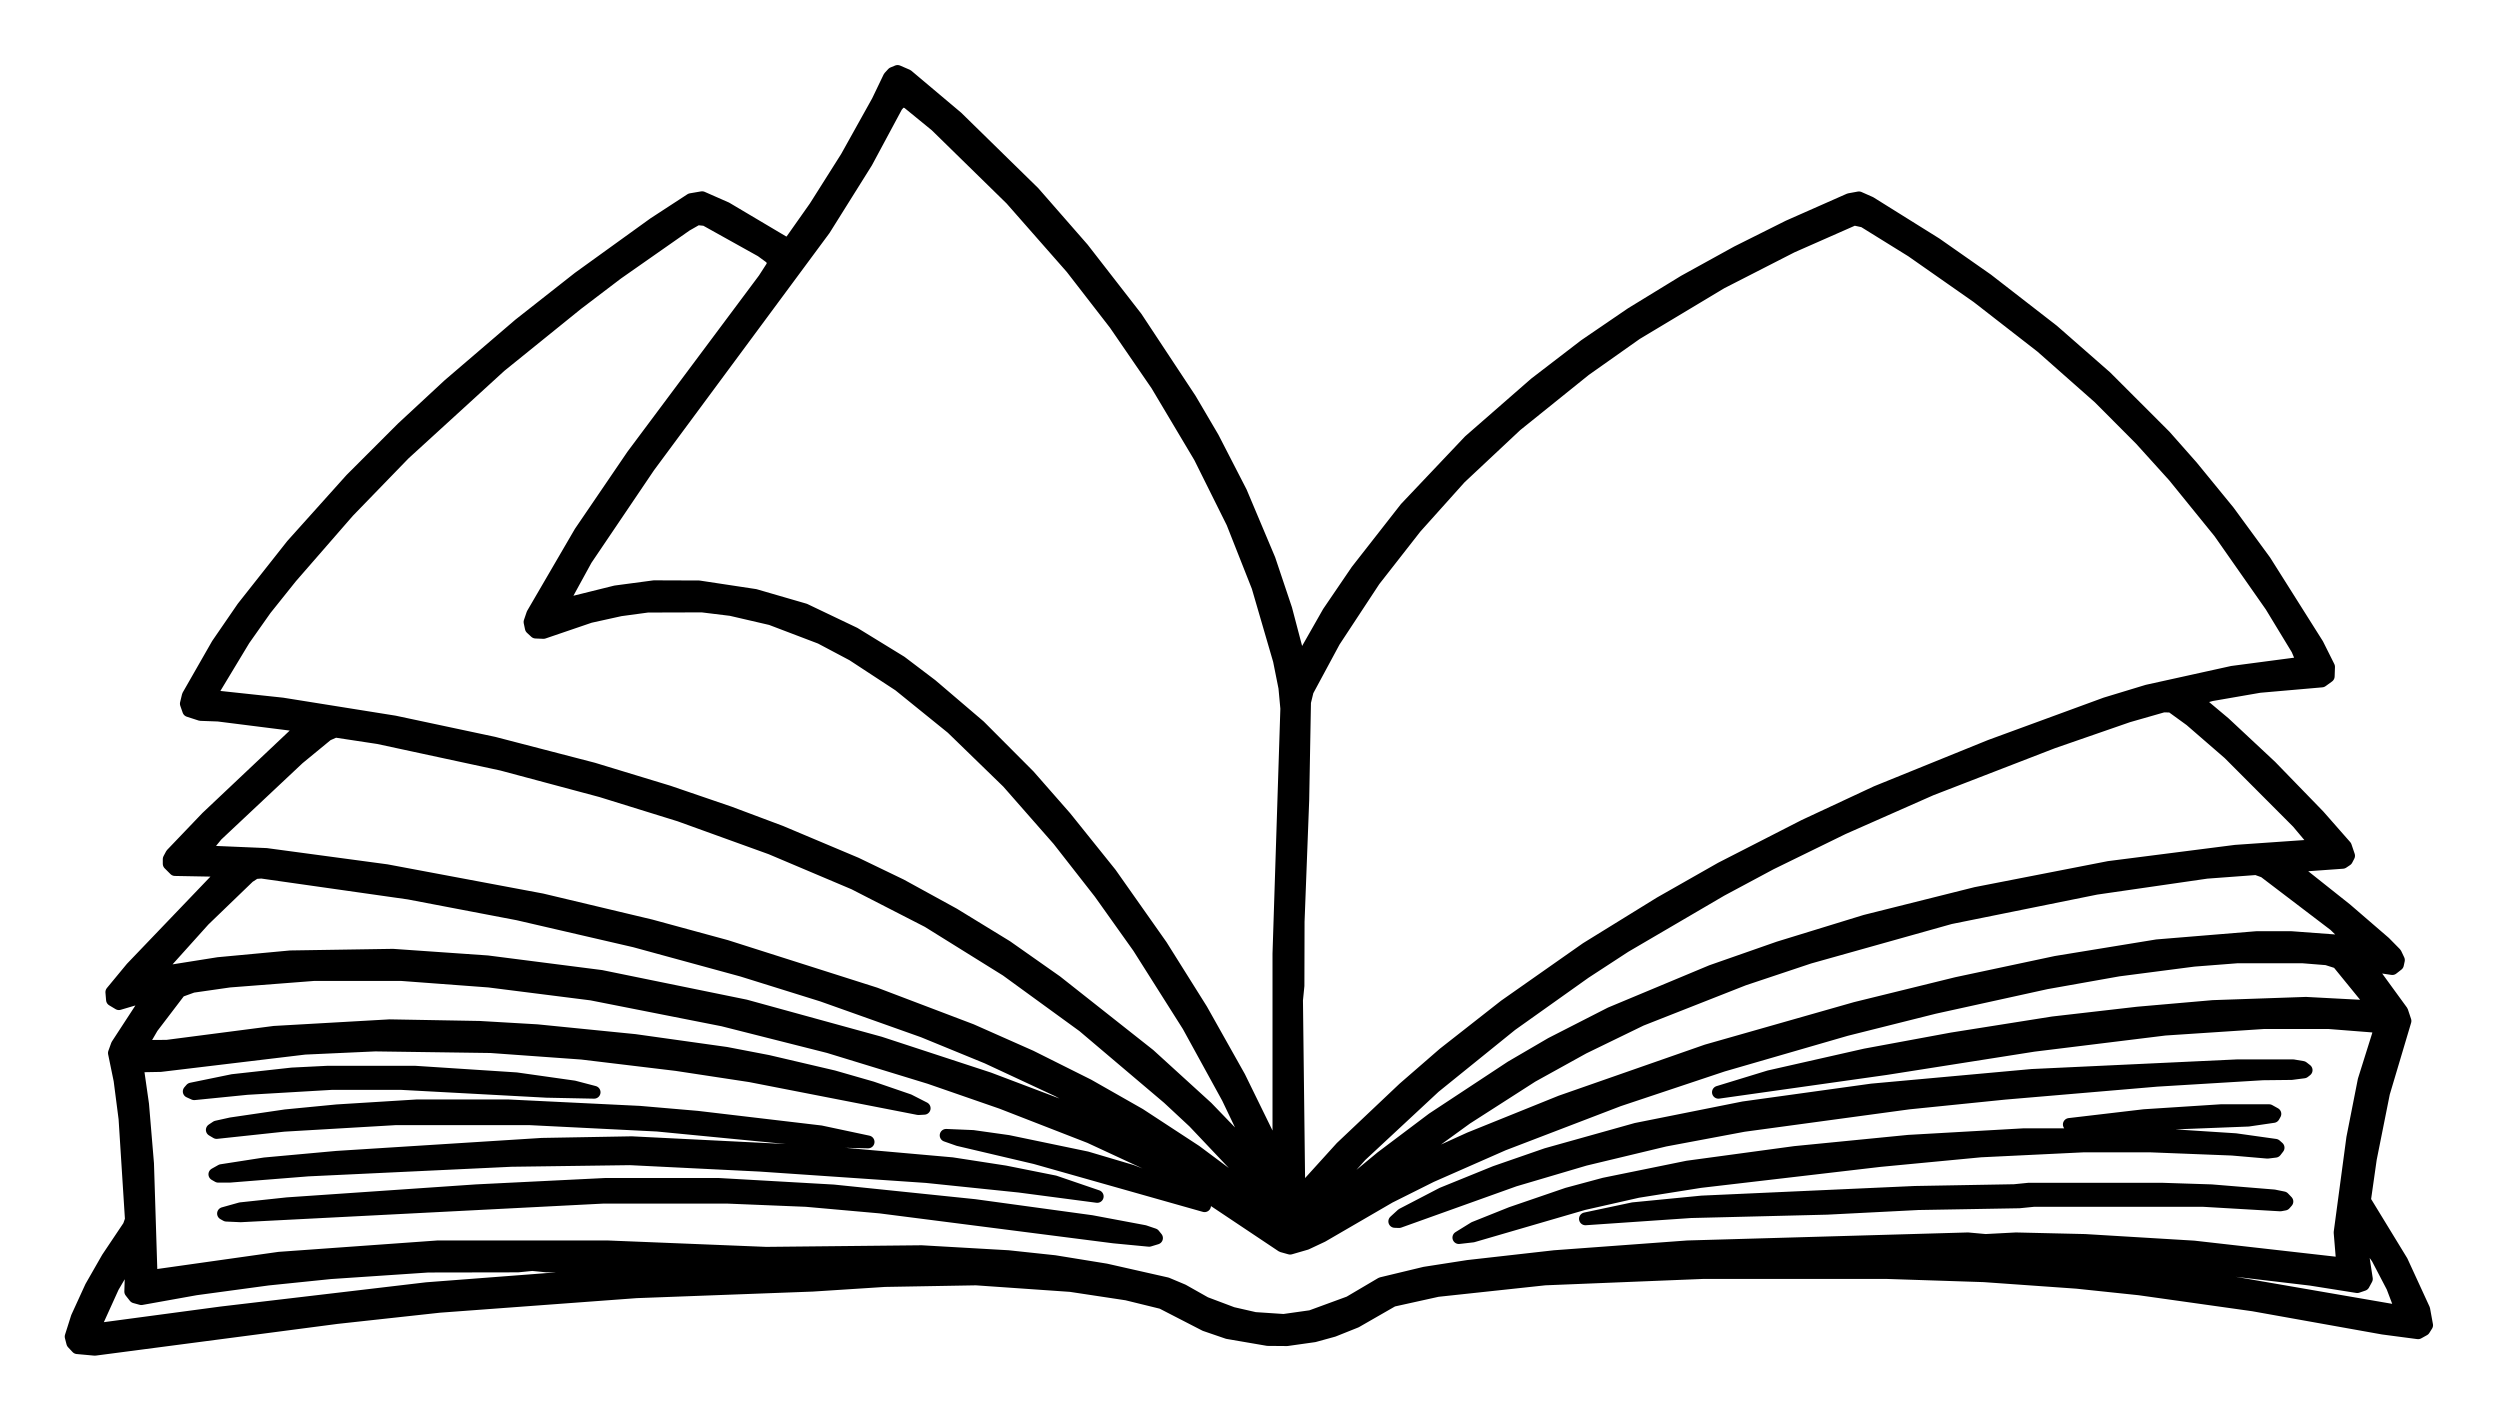
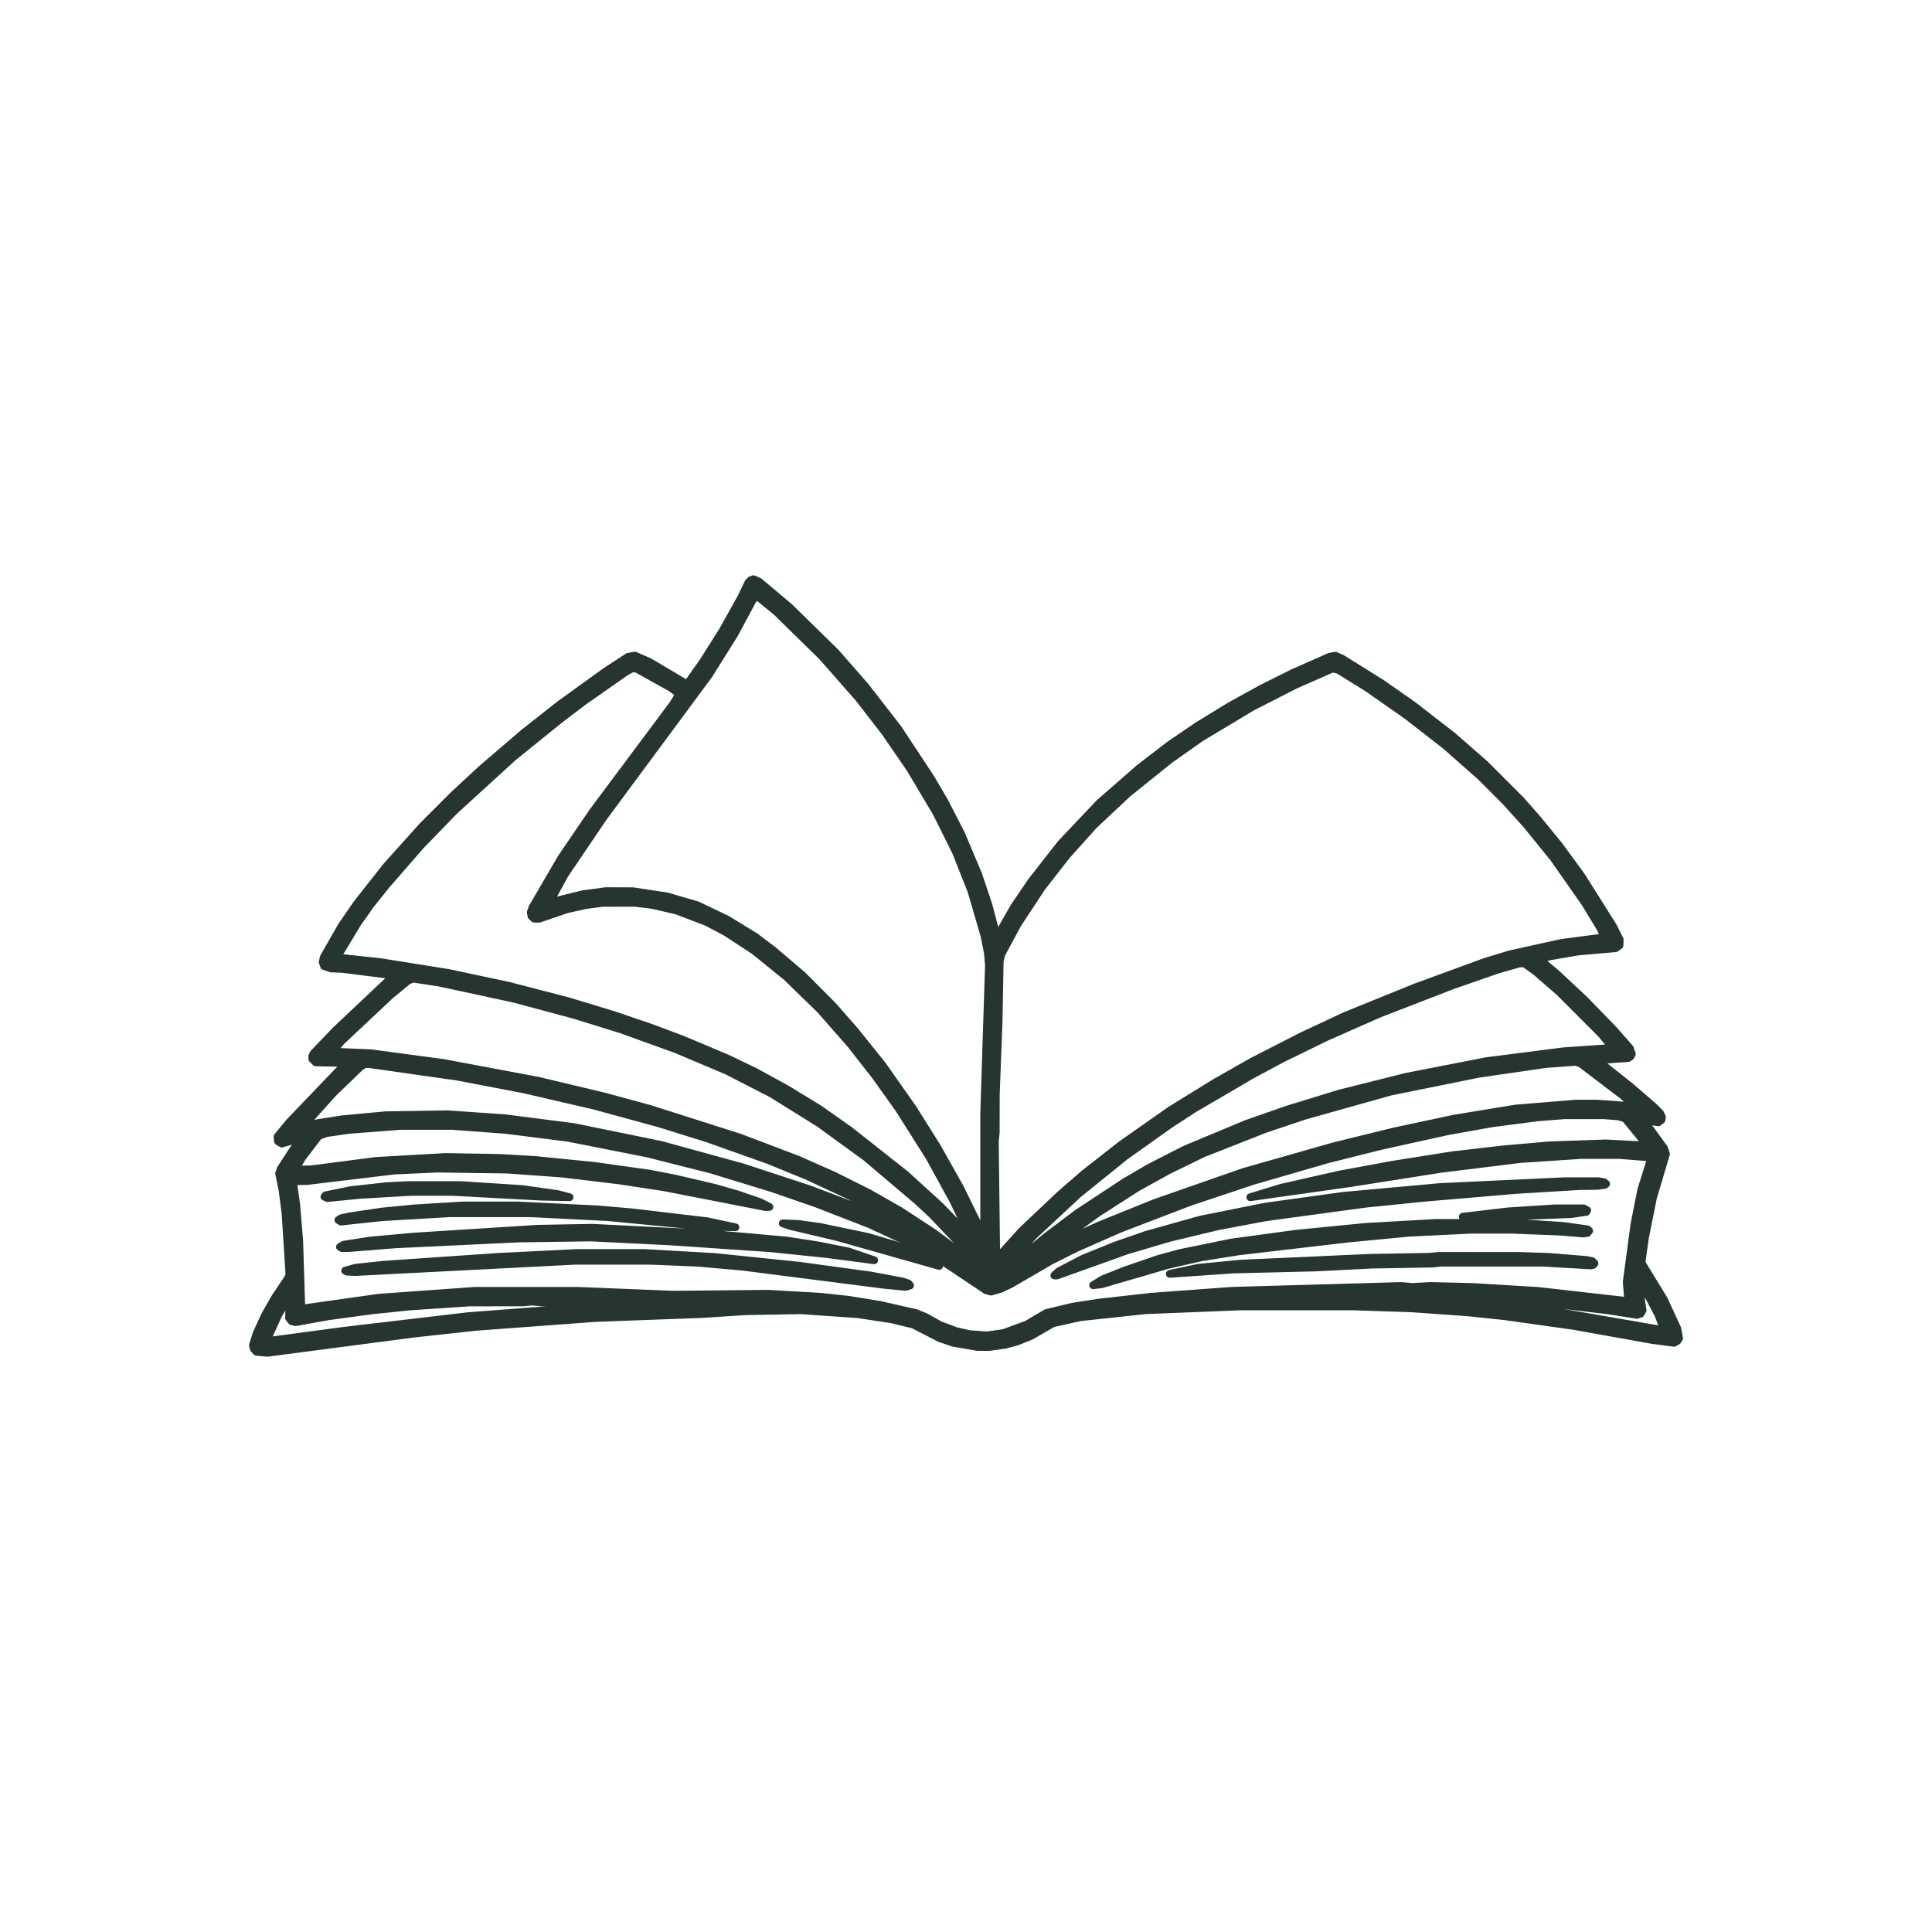
- <svg xmlns="http://www.w3.org/2000/svg" viewBox="0 0 1560.3 887.3">
-   <path fill="#000" stroke="#000" stroke-width="8" stroke-linejoin="round" fill-rule="evenodd" d="M1427.3 749.9 1425.1 747.6 1419.2 746.4 1380.2 743.2 1349.2 742.2 1266.2 742.2 1257.2 743.1 1195.2 744.2 1062.2 750.2 1019.2 754.4 989.5 760.7 1055.2 756.2 1140.2 754.1 1197.2 751.2 1260.2 750.1 1269.2 749.2 1375.2 749.2 1423.2 752 1425.9 751.5ZM139.5 757.4 141.3 758.4 150.2 758.8 376.2 747.2 454.2 747.2 503.2 749.2 549.2 753.3 695.2 772 717.2 774.1 721.8 772.7 720.1 770.6 714.2 768.6 681.2 762.4 608.2 752.4 520.2 743.3 448.2 739.2 378.2 739.2 297.2 743.2 179.2 751.3 150.2 754.4ZM134.1 732.9 136.2 734.1 143.2 734.1 192.2 730.2 319.2 724.2 393.2 723.2 474.2 727.2 578.2 734.3 636.2 740.3 684.8 746.7 658.2 737.6 627.2 731.4 594.2 726.3 514.2 719.2 394.2 713.2 338.2 714.2 210.2 722.3 165.2 726.4 138.2 730.6ZM1421.8 716.3 1420.1 714.8 1395.2 711.3 1347.2 708.2 1263.2 708.2 1191.2 712.3 1120.2 719.3 1053.2 728.4 1001.2 739 978.2 745.2 943.2 757.2 920.2 766.4 910.5 772.4 919.2 771.4 988.2 751.3 1022.2 743.6 1061.2 737.4 1173.2 724.3 1236.2 718.3 1300.2 715.2 1342.2 715.2 1393.2 717.2 1415.2 719.1 1420.1 718.5ZM590.5 708.6 598.2 711.3 646.2 722.6 751.8 752.5 743.2 746.7 725.2 738.2 706.2 730.9 678.2 722.6 629.2 712.4 607.2 709.3ZM1419.8 695.2 1416.2 693.2 1386.2 693.2 1338.2 696.3 1291.5 701.8 1326.2 702.1 1403.2 699.1 1418.9 696.8ZM132.5 705.2 135.2 706.8 177.2 702.3 247.2 698.2 330.2 698.2 410.2 702.2 511.2 712 541.8 712.7 512.2 706.4 435.2 697.3 399.2 694.2 317.2 690.2 260.2 690.2 210.2 693.3 178.2 696.4 144.2 701.4 135.2 703.4ZM118.1 681.2 121.2 682.6 154.2 679.3 207.2 676.2 250.2 676.2 341.2 681.1 370.8 681.7 358.2 678.4 322.2 673.3 259.2 669.2 204.2 669.2 182.2 670.3 145.2 674.4 119.4 679.7ZM1439.3 667.9 1437.1 666.2 1431.2 665.2 1396.2 665.2 1268.2 671.2 1168.2 680.3 1088.2 691.4 1021.2 704.8 965.2 720.5 933.2 731.6 900.2 745 875.2 758 870.5 762.3 873.2 762.4 945.2 736.6 989.2 723.6 1039.2 711.6 1088.2 702.4 1191.2 688.4 1251.2 682.3 1346.2 674.2 1412.2 670.2 1430.2 670 1437.9 669ZM44.4 834.2 45.4 838.1 48.2 841.1 59.2 842.1 210.2 822.3 274.2 815.3 397.2 806.2 507.2 802.1 552.2 799.2 609.2 798.2 668.2 802.3 703.2 807.6 725.2 813 752.2 826.9 766.2 831.7 791.2 836 803.2 836.1 820.2 833.7 832.2 830.4 846.2 824.8 869.2 811.6 897.2 805.4 964.2 798.2 1063.2 794.2 1177.2 794.2 1238.2 796.2 1296.2 800.3 1335.2 804.4 1406.2 814.4 1487.2 828.9 1509.2 831.8 1512.8 829.8 1514.5 827.1 1512.7 817.2 1498.9 787.2 1475.7 749.2 1479.4 723.2 1487.6 682.2 1501 637.2 1499 631.2 1478.9 603.6 1480.3 602.6 1493.1 604.5 1496.3 602 1496.9 599.2 1495 595.2 1488.2 588.3 1464.2 567.6 1432.1 542.1 1432.1 541 1434.2 540.2 1462.1 538.2 1464.5 536.6 1465.8 534.1 1463.8 528.2 1447.1 509.2 1417.1 478.3 1388.2 451.3 1372.1 437.8 1373.3 435.5 1380.2 433.6 1410.2 428.4 1449.1 425 1453.1 422.1 1453.3 416.2 1446.3 402.2 1413.5 350.2 1390.8 319.2 1367.9 291.2 1351.1 272.2 1314.2 235.3 1281.2 206.4 1240.2 174.6 1208.2 152.2 1167.2 126.6 1160.2 123.5 1154.2 124.6 1116.2 141.4 1084.2 157.4 1051.2 175.6 1018.2 195.8 989.2 215.6 958.2 239.4 917.2 275.2 877.4 317.2 846.9 356.2 829.2 382.2 813.9 409.1 811.4 410.8 810.1 409.1 802.5 380.2 792.1 349.2 774.4 307.2 756.9 273.2 742.8 249.2 709.1 198.2 675.7 155.2 645.1 120.2 597.2 73.3 566.2 47.2 560.2 44.6 557.3 45.8 555.1 48.2 547.9 63.2 528.4 98.2 508.8 129.2 493.5 150.9 491.9 151.9 489.1 151.3 453.2 130 438.2 123.4 431.2 124.6 408.2 139.6 361.2 173.5 324.2 202.6 280.2 240.3 251.2 267.2 219.2 299.2 182.4 340.2 151.6 379.2 135.8 402.2 117.5 434.2 116.3 439.2 117.8 443.5 125.2 445.9 136.2 446.3 186.1 452.6 188.4 454.3 129.2 510.2 107.2 533.2 105.6 536.2 105.6 539.1 109.2 542.7 136.1 543.2 138.5 544 138.8 545.1 82.2 604.2 69.8 619.2 70.2 624 74.2 626.4 90.1 621.7 92.5 622.6 73.2 652.2 71.4 657.2 74.9 674.2 78 698.2 82 761.2 80.6 765.2 67.2 785.2 56.9 803.2 48.2 822.2ZM59.2 827.9 70.4 803.2 78.6 789.2 81 786.9 82.1 790.2 81.6 806.1 84.2 809.4 88.2 810.5 122.2 804.4 167.2 798.3 206.2 794.3 267.2 790.2 323.2 790.1 332.2 789.2 341.2 790.1 399.2 790.2 426.1 791.2 428.4 792.2 422.2 794 372.2 796.2 266.2 804.3 138.2 819.4 61.3 829.7ZM1498.8 817.7 1497 818.5 1392.2 800.4 1333.2 792.4 1298.2 788.9 1290.9 787.2 1294.2 786.2 1314.2 786.2 1382.2 791.3 1442.2 798.4 1471.2 803 1475 801.7 1476.9 798.2 1473.4 775.2 1474.5 771.9 1483.9 785.2 1493.3 803.2ZM1485.2 643.3 1475.5 674.2 1468.4 710.2 1460.5 769.2 1461.9 786.1 1460 788.6 1369.2 778.3 1301.2 774.2 1258.2 773.2 1239.2 774.2 1228.2 773.2 1053.2 778.2 970.2 784.3 916.2 790.4 889.2 794.6 862.2 801.1 842.2 812.9 818.2 821.7 801.2 824.1 783.2 822.9 769.2 819.7 752.2 813.3 738.2 805.4 728.2 801.2 690.2 792.6 658.2 787.4 629.2 784.3 575.2 781.2 478.2 782.2 379.2 778.2 273.2 778.2 174.2 785.3 96.4 796.3 95 795.6 94.2 793.1 92.1 726.2 89 689.2 86 668.2 86.7 666 89.2 665.2 100.2 665 190.2 654.2 234.2 652.2 306.2 653.2 363.2 657.3 422.2 664.4 468.2 671.4 573.2 691.9 576.8 691.7 567.2 686.8 544.2 678.9 520.2 672 479.2 662.4 453.2 657.4 396.2 649.4 335.2 643.3 299.2 641.2 243.2 640.2 171.2 644.3 104.2 653 91.2 653.1 88.8 651.7 94.9 641.2 112.2 618.5 120.2 615.6 143.2 612.3 196.2 608.2 250.2 608.2 305.2 612.3 369.2 620.4 451.2 636.6 517.2 653.3 580.2 672.6 625.2 688.2 680.2 709.6 727.2 731.4 756.2 748.2 800.2 777.6 805.2 779 815.2 776.1 825.2 771.4 867.2 747 893.2 734 938.2 714.2 1010.2 686.6 1075.2 664.9 1152.2 642.6 1207.2 628.8 1277.2 613.4 1322.2 605.4 1369.2 599.3 1396.2 597.2 1437.2 597.2 1452.2 598.4 1459.1 600.6 1476.7 622.2 1478.9 626.7 1475.2 628.1 1439.2 626.2 1381.2 628.2 1334.2 632.3 1281.2 638.4 1218.2 648.4 1164.2 658.4 1104.2 672 1072.5 681.7 1177.2 666.9 1269.2 652.4 1351.2 642.3 1413.2 638.2 1453.2 638.2 1481.2 640.4 1483.9 641.4ZM99.5 605 127.2 574.2 155.2 547.2 159.2 544.6 163.2 544.3 255.2 557.4 323.2 570.4 396.2 587.3 463.2 605.6 513.2 621.2 576.2 643.6 616.2 660 660.2 680.5 690.2 696.6 707.4 707.9 704.1 707.8 664.2 691 617.2 673.2 549.2 650.9 465.2 627.8 375.2 609.4 304.2 600.3 245.2 596.2 181.2 597.2 136.2 601.4 102.2 606.8 99.8 606.3ZM1466.8 586.8 1466.5 587.9 1430.2 585.2 1408.2 585.2 1346.2 590.3 1283.2 600.6 1221.2 613.8 1158.2 629.3 1065.2 655.8 974.2 687.6 917.2 710.6 877.2 728.8 874.9 728.6 879.2 724 915.2 697.9 956.2 671.6 988.2 653.9 1024.2 636.4 1088.2 611.2 1129.2 597.5 1217.2 572.8 1308.2 554.4 1377.2 544.4 1408.2 542.1 1413.2 543.9 1457.2 577.4ZM128.8 529 135.2 521.2 186.2 473.3 204.2 458.5 209.2 456.3 236.2 460.4 313.2 477 375.2 493.6 424.2 508.8 481.2 529.4 533.2 551.4 579.2 575 628.2 605.5 676.2 640.4 729.2 685.3 745.2 700.2 789.7 747.2 794.7 755.5 792.1 754.9 770.2 736.4 746.2 718.5 711.2 695.6 679.2 677.4 643.2 659.4 606.2 643 546.2 620.2 453.2 590.6 406.2 577.8 338.2 561.6 241.2 543.4 166.2 533.3 133.2 531.9 129.6 530.8ZM1444.1 525.1 1443.6 527.3 1441.1 528.1 1395.2 531.3 1316.2 541.4 1233.2 557.6 1164.2 574.9 1110.2 591.5 1068.2 606.2 1005.2 632.5 968.2 651.4 943.2 666 894.2 698.3 862.2 722.4 822.2 755.5 818.3 757.3 818.9 755.1 849.2 721.2 895.2 678.4 943.2 639.6 989.2 606.9 1014.2 590.6 1074.2 555.5 1105.2 538.9 1150.2 516.9 1205.2 492.6 1281.2 463.2 1328.2 446.9 1350.2 440.6 1355.2 440.7 1367.2 449.4 1391.2 470.2 1434.1 513.2ZM1433.9 405.2 1436.4 411.1 1436.2 412.7 1434.1 414.2 1393.2 419.6 1340.2 431.3 1314.2 439.2 1242.2 465.6 1171.2 494.4 1126.2 515.4 1074.2 542 1036.2 563.6 990.2 592 939.2 627.8 901.2 657.6 876.2 679.3 837.2 716.2 813.9 741.9 812.3 742.8 810.6 741.9 809.2 624.2 810.1 615.2 810.2 575.2 813.1 499.2 814.2 438.2 815.9 431.2 832.6 400.2 857.6 362.2 883.4 329.2 911.2 298.2 946.2 265.4 989.2 230.8 1021.2 208.2 1074.2 176.4 1118.2 153.9 1157.2 136.7 1163.2 138 1193.2 156.6 1234.2 185.3 1274.2 216.4 1310.2 248.2 1336.1 274.2 1356.9 297.2 1385.3 332.2 1417.5 378.2ZM133.5 430.2 152.2 399.2 165.6 380.2 181.6 360.2 217.3 319.2 252.2 283.2 312.2 228.4 360.2 189.6 385.2 170.6 428.2 140.5 435.2 136.5 440.2 137 475.2 156.5 481.9 161.4 482.8 165.2 477 174.2 394.9 284.2 362.2 332.2 332.5 383.2 330.8 388.2 331.6 392 334.3 394.5 339.2 394.7 368.2 384.8 387.2 380.6 404.2 378.3 438.2 378.2 456.2 380.4 481.2 386.2 512.2 398 532.2 408.6 561.2 427.6 594.2 454.3 629.1 488.2 660.7 524.2 686.5 557.2 710.7 591.2 741.7 640.2 766.4 685.2 779.3 712.2 781 718.3 778.1 717 753.2 691.2 717.2 658.4 659.2 612.6 628.2 590.8 595.2 570.6 562.2 552.5 534.2 539 487.2 519.2 455.2 507.2 417.2 494.2 370.2 479.9 308.2 463.8 246.2 450.6 176.2 439.4 135.2 435 133.2 433.7ZM562.3 62.9 566.2 63.6 584.2 78.3 631.1 124.2 668.9 167.2 696 202.2 722.1 240.2 748.9 285.2 769.3 326.2 785.1 366.2 798.5 412.2 801.9 429.2 803.1 442.2 798.2 595.2 798.2 716.2 797 720.4 773.4 672.2 749.8 630.2 724.7 590.2 693 545.2 664.9 510.2 642.1 484.2 611.2 453.2 581.2 427.6 562.2 413.2 533.2 395.4 502.2 380.6 471.2 371.6 436.2 366.3 408.2 366.2 384.2 369.4 353.2 377.1 350.7 376.6 365.7 349.2 404.9 291.2 514.4 143.2 540.7 101.2 559.5 66.2Z" />
+ <svg xmlns="http://www.w3.org/2000/svg" width="1024" height="1024" viewBox="0 0 1024 1024">
+   <g transform="translate(111.2274 284.0411) scale(0.514174)">
+     <path d="M1427.3 749.9 1425.1 747.6 1419.2 746.4 1380.2 743.2 1349.2 742.2 1266.2 742.2 1257.2 743.1 1195.2 744.2 1062.2 750.2 1019.2 754.4 989.5 760.7 1055.2 756.2 1140.2 754.1 1197.2 751.2 1260.2 750.1 1269.2 749.2 1375.2 749.2 1423.2 752 1425.9 751.5ZM139.5 757.4 141.3 758.4 150.2 758.8 376.2 747.2 454.2 747.2 503.2 749.2 549.2 753.3 695.2 772 717.2 774.1 721.8 772.7 720.1 770.6 714.2 768.6 681.2 762.4 608.2 752.4 520.2 743.3 448.2 739.2 378.2 739.2 297.2 743.2 179.2 751.3 150.2 754.4ZM134.1 732.9 136.2 734.1 143.2 734.1 192.2 730.2 319.2 724.2 393.2 723.2 474.2 727.2 578.2 734.3 636.2 740.3 684.8 746.7 658.2 737.6 627.2 731.4 594.2 726.3 514.2 719.2 394.2 713.2 338.2 714.2 210.2 722.3 165.2 726.4 138.2 730.6ZM1421.8 716.3 1420.1 714.8 1395.2 711.3 1347.2 708.2 1263.2 708.2 1191.2 712.3 1120.2 719.3 1053.2 728.4 1001.2 739 978.2 745.2 943.2 757.2 920.2 766.4 910.5 772.4 919.2 771.4 988.2 751.3 1022.2 743.6 1061.2 737.4 1173.2 724.3 1236.2 718.3 1300.2 715.2 1342.2 715.2 1393.2 717.2 1415.2 719.1 1420.1 718.5ZM590.5 708.6 598.2 711.3 646.2 722.6 751.8 752.5 743.2 746.7 725.2 738.2 706.2 730.9 678.2 722.6 629.2 712.4 607.2 709.3ZM1419.8 695.2 1416.2 693.2 1386.2 693.2 1338.2 696.3 1291.5 701.8 1326.2 702.1 1403.2 699.1 1418.9 696.8ZM132.5 705.2 135.2 706.8 177.2 702.3 247.2 698.2 330.2 698.2 410.2 702.2 511.2 712 541.8 712.7 512.2 706.4 435.2 697.3 399.2 694.2 317.2 690.2 260.2 690.2 210.2 693.3 178.2 696.4 144.2 701.4 135.2 703.4ZM118.1 681.2 121.2 682.6 154.2 679.3 207.2 676.2 250.2 676.2 341.2 681.1 370.8 681.7 358.2 678.4 322.2 673.3 259.2 669.2 204.2 669.2 182.2 670.3 145.2 674.4 119.4 679.7ZM1439.3 667.9 1437.1 666.2 1431.2 665.2 1396.2 665.2 1268.2 671.2 1168.2 680.3 1088.2 691.4 1021.2 704.8 965.2 720.5 933.2 731.6 900.2 745 875.2 758 870.5 762.3 873.2 762.4 945.2 736.6 989.2 723.6 1039.2 711.6 1088.2 702.4 1191.2 688.4 1251.2 682.3 1346.2 674.2 1412.2 670.2 1430.2 670 1437.9 669ZM44.4 834.2 45.4 838.1 48.2 841.1 59.2 842.1 210.2 822.3 274.2 815.3 397.2 806.2 507.2 802.1 552.2 799.2 609.2 798.2 668.2 802.3 703.2 807.6 725.2 813 752.2 826.9 766.2 831.7 791.2 836 803.2 836.1 820.2 833.7 832.2 830.4 846.2 824.8 869.2 811.6 897.2 805.4 964.2 798.2 1063.2 794.2 1177.2 794.2 1238.2 796.2 1296.2 800.3 1335.2 804.4 1406.2 814.4 1487.2 828.9 1509.2 831.8 1512.8 829.8 1514.5 827.1 1512.7 817.2 1498.9 787.2 1475.7 749.2 1479.4 723.2 1487.6 682.2 1501 637.2 1499 631.2 1478.9 603.6 1480.3 602.6 1493.1 604.5 1496.3 602 1496.9 599.2 1495 595.2 1488.2 588.3 1464.2 567.6 1432.1 542.1 1432.1 541 1434.2 540.2 1462.1 538.2 1464.5 536.6 1465.8 534.1 1463.8 528.2 1447.1 509.2 1417.1 478.3 1388.2 451.3 1372.1 437.8 1373.3 435.5 1380.2 433.6 1410.2 428.4 1449.1 425 1453.1 422.1 1453.3 416.2 1446.3 402.2 1413.5 350.2 1390.8 319.2 1367.9 291.2 1351.1 272.2 1314.2 235.3 1281.2 206.4 1240.2 174.6 1208.2 152.2 1167.2 126.6 1160.2 123.5 1154.2 124.6 1116.2 141.4 1084.2 157.4 1051.2 175.6 1018.2 195.8 989.2 215.6 958.2 239.4 917.2 275.2 877.4 317.2 846.9 356.2 829.2 382.2 813.9 409.1 811.4 410.8 810.1 409.1 802.5 380.2 792.1 349.2 774.4 307.2 756.9 273.2 742.8 249.2 709.1 198.2 675.7 155.2 645.1 120.2 597.2 73.3 566.2 47.2 560.2 44.6 557.3 45.8 555.1 48.2 547.9 63.2 528.4 98.2 508.8 129.2 493.5 150.9 491.9 151.9 489.1 151.3 453.2 130 438.2 123.4 431.2 124.6 408.2 139.6 361.2 173.5 324.2 202.6 280.2 240.3 251.2 267.2 219.2 299.2 182.4 340.2 151.6 379.2 135.8 402.2 117.5 434.2 116.3 439.2 117.8 443.5 125.2 445.9 136.2 446.3 186.1 452.6 188.4 454.3 129.2 510.2 107.2 533.2 105.6 536.2 105.6 539.1 109.2 542.7 136.1 543.2 138.5 544 138.8 545.1 82.2 604.2 69.8 619.2 70.2 624 74.2 626.4 90.1 621.7 92.5 622.6 73.2 652.2 71.4 657.2 74.9 674.2 78 698.2 82 761.2 80.6 765.2 67.2 785.2 56.9 803.2 48.2 822.2ZM59.2 827.9 70.4 803.2 78.6 789.2 81 786.9 82.1 790.2 81.6 806.1 84.2 809.4 88.2 810.5 122.2 804.4 167.2 798.3 206.2 794.3 267.2 790.2 323.2 790.1 332.2 789.2 341.2 790.1 399.2 790.2 426.1 791.2 428.4 792.2 422.2 794 372.2 796.2 266.2 804.3 138.2 819.4 61.3 829.7ZM1498.8 817.7 1497 818.5 1392.2 800.4 1333.2 792.4 1298.2 788.9 1290.9 787.2 1294.2 786.2 1314.2 786.2 1382.2 791.3 1442.2 798.4 1471.2 803 1475 801.7 1476.9 798.2 1473.4 775.2 1474.5 771.9 1483.9 785.2 1493.3 803.2ZM1485.2 643.3 1475.5 674.2 1468.4 710.2 1460.5 769.2 1461.9 786.1 1460 788.6 1369.2 778.3 1301.2 774.2 1258.2 773.2 1239.2 774.2 1228.2 773.2 1053.2 778.2 970.2 784.3 916.2 790.4 889.2 794.6 862.2 801.1 842.2 812.9 818.2 821.7 801.2 824.1 783.2 822.9 769.2 819.7 752.2 813.3 738.2 805.4 728.2 801.2 690.2 792.6 658.2 787.4 629.2 784.3 575.2 781.2 478.2 782.2 379.2 778.2 273.2 778.2 174.2 785.3 96.4 796.3 95 795.6 94.2 793.1 92.1 726.2 89 689.2 86 668.2 86.7 666 89.2 665.2 100.2 665 190.2 654.2 234.2 652.2 306.2 653.2 363.2 657.3 422.2 664.4 468.2 671.4 573.2 691.9 576.8 691.7 567.2 686.8 544.2 678.9 520.2 672 479.2 662.4 453.2 657.4 396.2 649.4 335.2 643.3 299.2 641.2 243.2 640.2 171.2 644.3 104.2 653 91.2 653.1 88.8 651.7 94.9 641.2 112.2 618.5 120.2 615.6 143.2 612.3 196.2 608.2 250.2 608.2 305.2 612.3 369.2 620.4 451.2 636.6 517.2 653.3 580.2 672.6 625.2 688.2 680.2 709.6 727.2 731.4 756.2 748.2 800.2 777.6 805.2 779 815.2 776.1 825.2 771.4 867.2 747 893.2 734 938.2 714.2 1010.2 686.6 1075.2 664.9 1152.2 642.6 1207.2 628.8 1277.2 613.4 1322.2 605.4 1369.2 599.3 1396.2 597.2 1437.2 597.2 1452.2 598.4 1459.1 600.6 1476.7 622.2 1478.9 626.7 1475.2 628.1 1439.2 626.2 1381.2 628.2 1334.2 632.3 1281.2 638.4 1218.2 648.4 1164.2 658.4 1104.2 672 1072.5 681.7 1177.2 666.9 1269.2 652.4 1351.2 642.3 1413.2 638.2 1453.2 638.2 1481.2 640.4 1483.9 641.4ZM99.5 605 127.2 574.2 155.2 547.2 159.2 544.6 163.2 544.3 255.2 557.4 323.2 570.4 396.2 587.3 463.2 605.6 513.2 621.2 576.2 643.6 616.2 660 660.2 680.5 690.2 696.6 707.4 707.9 704.1 707.8 664.2 691 617.2 673.2 549.2 650.9 465.2 627.8 375.2 609.4 304.2 600.3 245.2 596.2 181.2 597.2 136.2 601.4 102.2 606.8 99.8 606.3ZM1466.8 586.8 1466.5 587.9 1430.2 585.2 1408.2 585.2 1346.2 590.3 1283.2 600.6 1221.2 613.8 1158.2 629.3 1065.2 655.8 974.2 687.6 917.2 710.6 877.2 728.8 874.9 728.6 879.2 724 915.2 697.9 956.2 671.6 988.2 653.9 1024.2 636.4 1088.2 611.2 1129.2 597.5 1217.2 572.8 1308.2 554.4 1377.2 544.4 1408.2 542.1 1413.2 543.9 1457.2 577.4ZM128.8 529 135.2 521.2 186.2 473.3 204.2 458.5 209.2 456.3 236.2 460.4 313.2 477 375.2 493.6 424.2 508.8 481.2 529.4 533.2 551.4 579.2 575 628.2 605.5 676.2 640.4 729.2 685.3 745.2 700.2 789.7 747.2 794.7 755.5 792.1 754.9 770.2 736.4 746.2 718.5 711.2 695.6 679.2 677.4 643.2 659.4 606.2 643 546.2 620.2 453.2 590.6 406.2 577.8 338.2 561.6 241.2 543.4 166.2 533.3 133.2 531.9 129.6 530.8ZM1444.1 525.1 1443.6 527.3 1441.1 528.1 1395.2 531.3 1316.2 541.4 1233.2 557.6 1164.2 574.9 1110.2 591.5 1068.2 606.2 1005.2 632.5 968.2 651.4 943.2 666 894.2 698.3 862.2 722.4 822.2 755.5 818.3 757.3 818.9 755.1 849.2 721.2 895.2 678.4 943.2 639.6 989.2 606.9 1014.2 590.6 1074.2 555.5 1105.2 538.9 1150.2 516.9 1205.2 492.6 1281.2 463.2 1328.2 446.9 1350.2 440.6 1355.2 440.7 1367.2 449.4 1391.2 470.2 1434.1 513.2ZM1433.9 405.2 1436.4 411.1 1436.2 412.7 1434.1 414.2 1393.2 419.6 1340.2 431.3 1314.2 439.2 1242.2 465.6 1171.2 494.4 1126.2 515.4 1074.2 542 1036.2 563.6 990.2 592 939.2 627.8 901.2 657.6 876.2 679.3 837.2 716.2 813.9 741.9 812.3 742.8 810.6 741.9 809.2 624.2 810.1 615.2 810.2 575.2 813.1 499.2 814.2 438.2 815.9 431.2 832.6 400.2 857.6 362.2 883.4 329.2 911.2 298.2 946.2 265.4 989.2 230.8 1021.2 208.2 1074.2 176.4 1118.2 153.9 1157.2 136.7 1163.2 138 1193.2 156.6 1234.2 185.3 1274.2 216.4 1310.2 248.2 1336.1 274.2 1356.9 297.2 1385.3 332.2 1417.5 378.2ZM133.5 430.2 152.2 399.2 165.6 380.2 181.6 360.2 217.3 319.2 252.2 283.2 312.2 228.4 360.2 189.6 385.2 170.6 428.2 140.5 435.2 136.5 440.2 137 475.2 156.5 481.9 161.4 482.8 165.2 477 174.2 394.9 284.2 362.2 332.2 332.5 383.2 330.8 388.2 331.6 392 334.3 394.5 339.2 394.7 368.2 384.8 387.2 380.6 404.2 378.3 438.2 378.2 456.2 380.4 481.2 386.2 512.2 398 532.2 408.6 561.2 427.6 594.2 454.3 629.1 488.2 660.7 524.2 686.5 557.2 710.7 591.2 741.7 640.2 766.4 685.2 779.3 712.2 781 718.3 778.1 717 753.2 691.2 717.2 658.4 659.2 612.6 628.2 590.8 595.2 570.6 562.2 552.5 534.2 539 487.2 519.2 455.2 507.2 417.2 494.2 370.2 479.9 308.2 463.8 246.2 450.6 176.2 439.4 135.2 435 133.2 433.7ZM562.3 62.9 566.2 63.6 584.2 78.3 631.1 124.2 668.9 167.2 696 202.2 722.1 240.2 748.9 285.2 769.3 326.2 785.1 366.2 798.5 412.2 801.9 429.2 803.1 442.2 798.2 595.2 798.2 716.2 797 720.4 773.4 672.2 749.8 630.2 724.7 590.2 693 545.2 664.9 510.2 642.1 484.2 611.2 453.2 581.2 427.6 562.2 413.2 533.2 395.4 502.2 380.6 471.2 371.6 436.2 366.3 408.2 366.2 384.2 369.4 353.2 377.1 350.7 376.6 365.7 349.2 404.9 291.2 514.4 143.2 540.7 101.2 559.5 66.2Z" fill="#26352F" stroke="#26352F" stroke-width="8" stroke-linejoin="round" fill-rule="evenodd" />
+   </g>
</svg>
